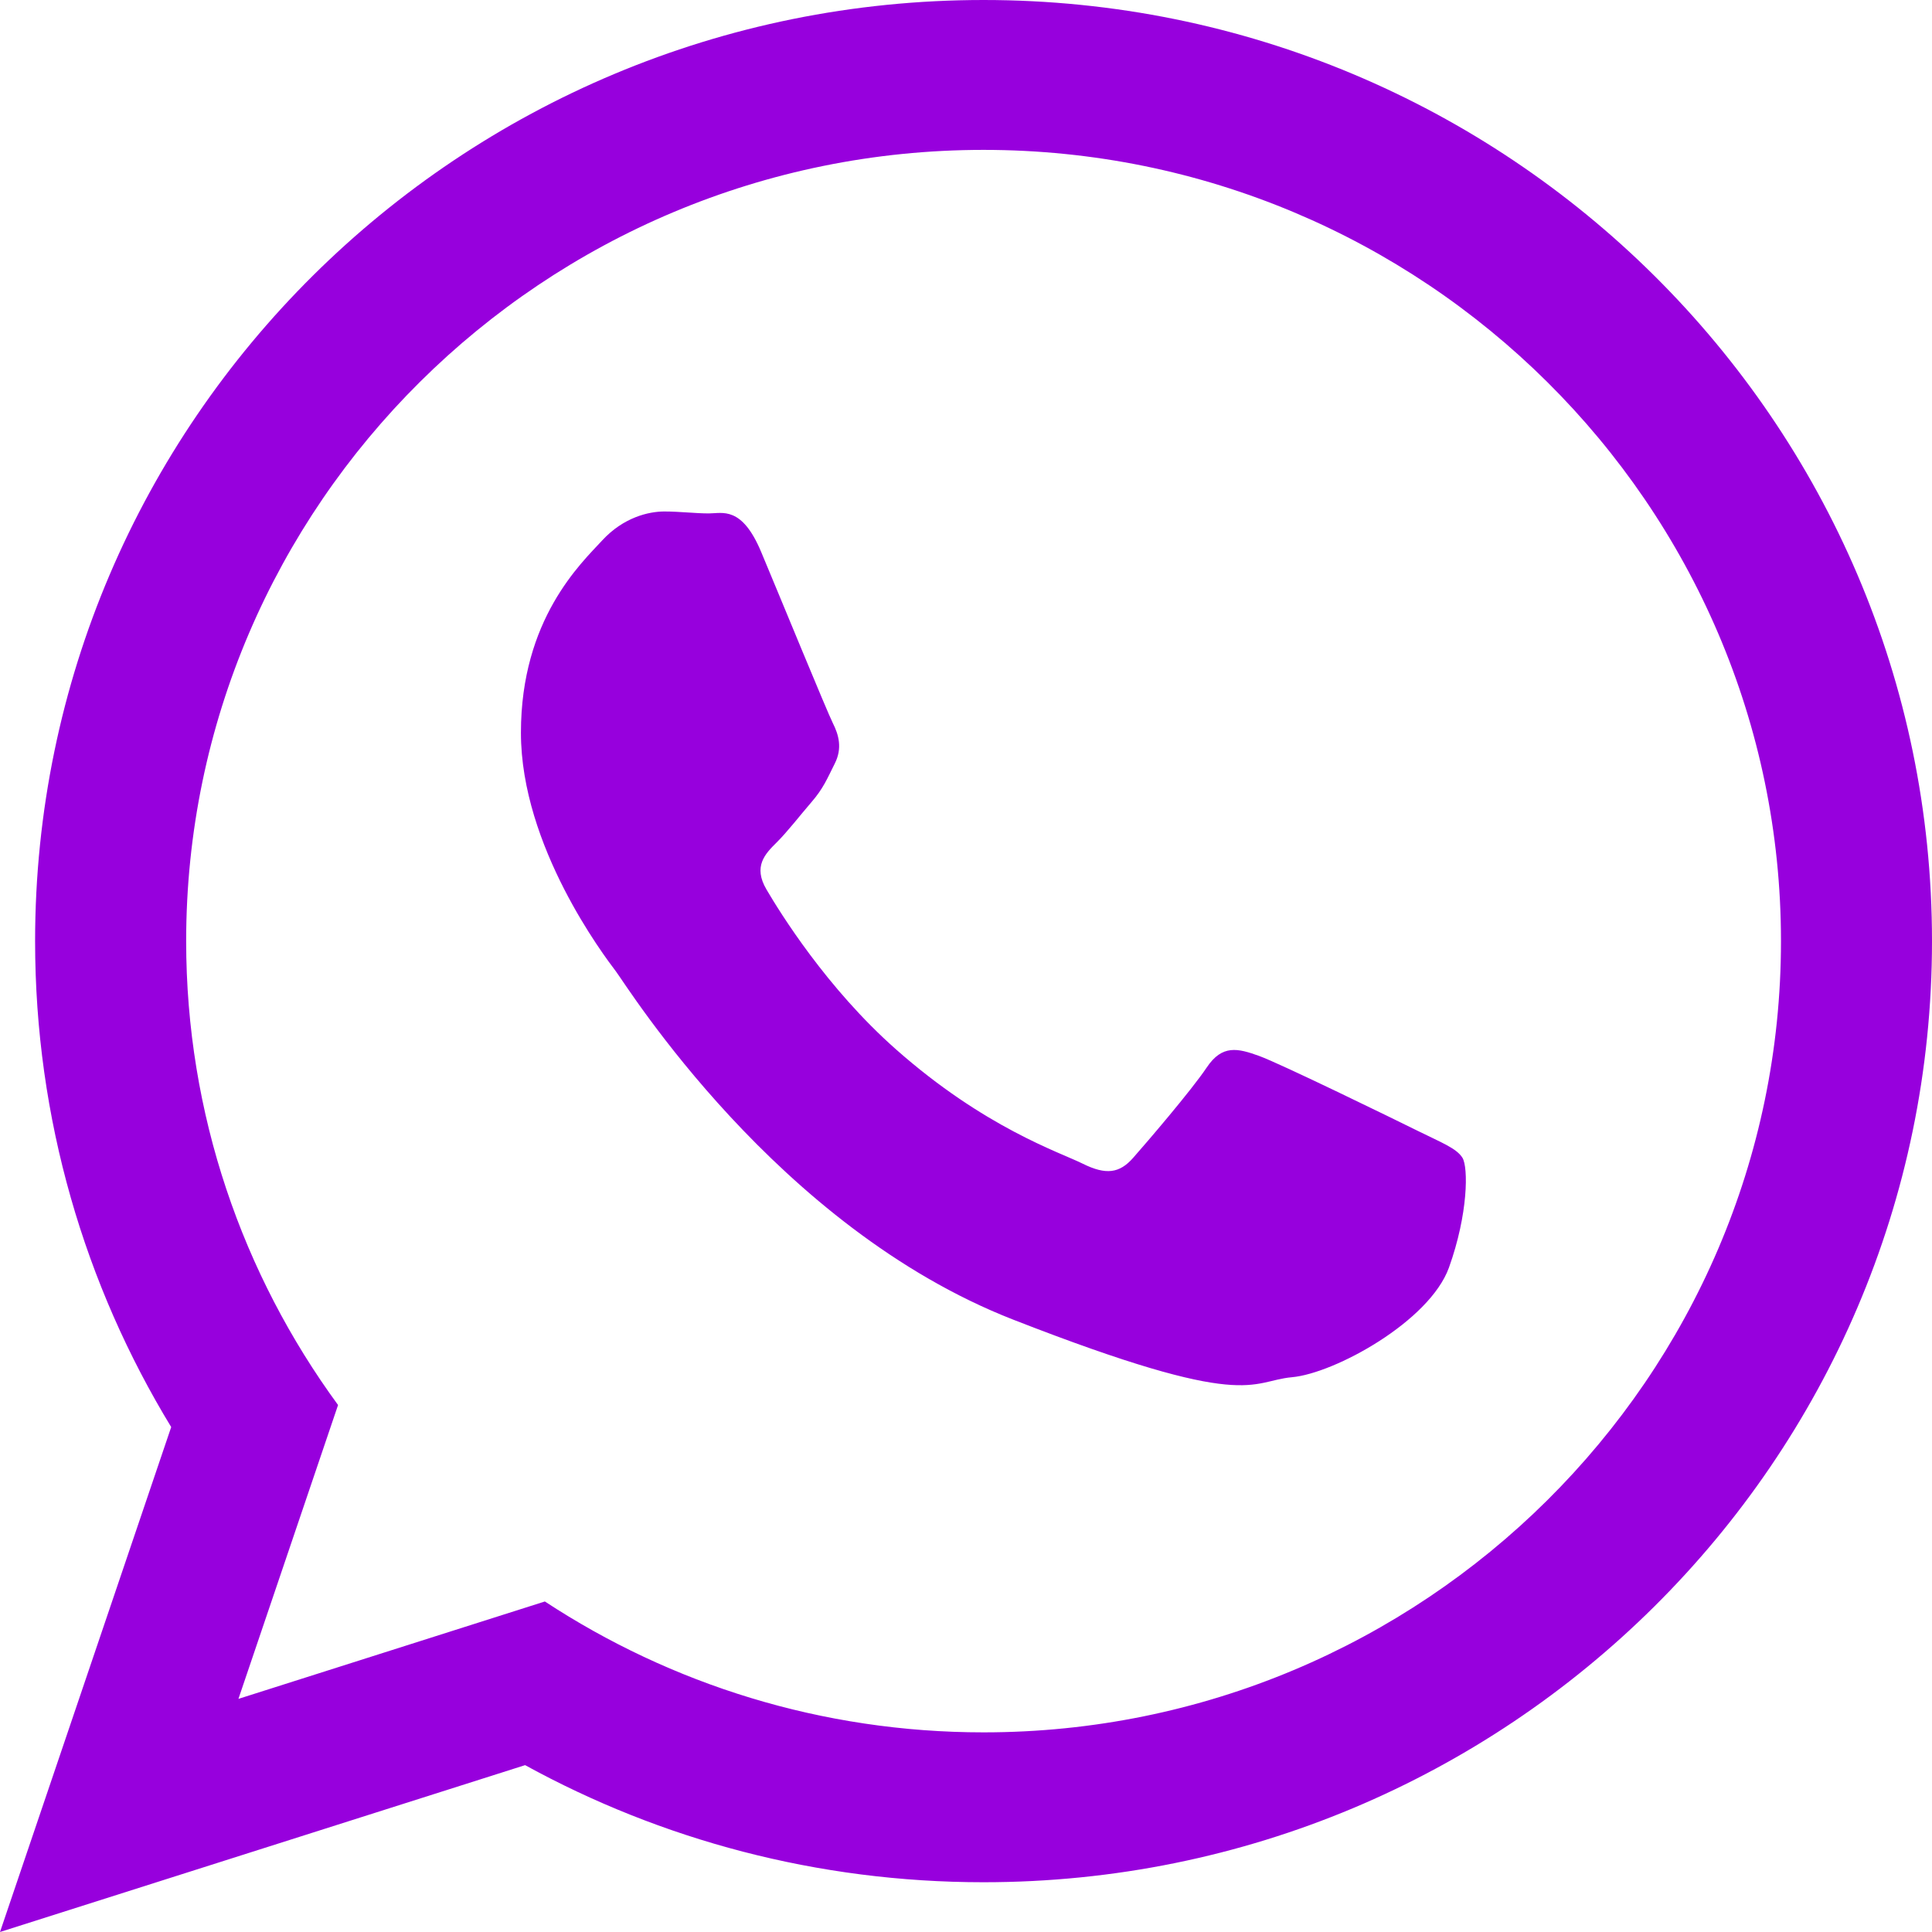
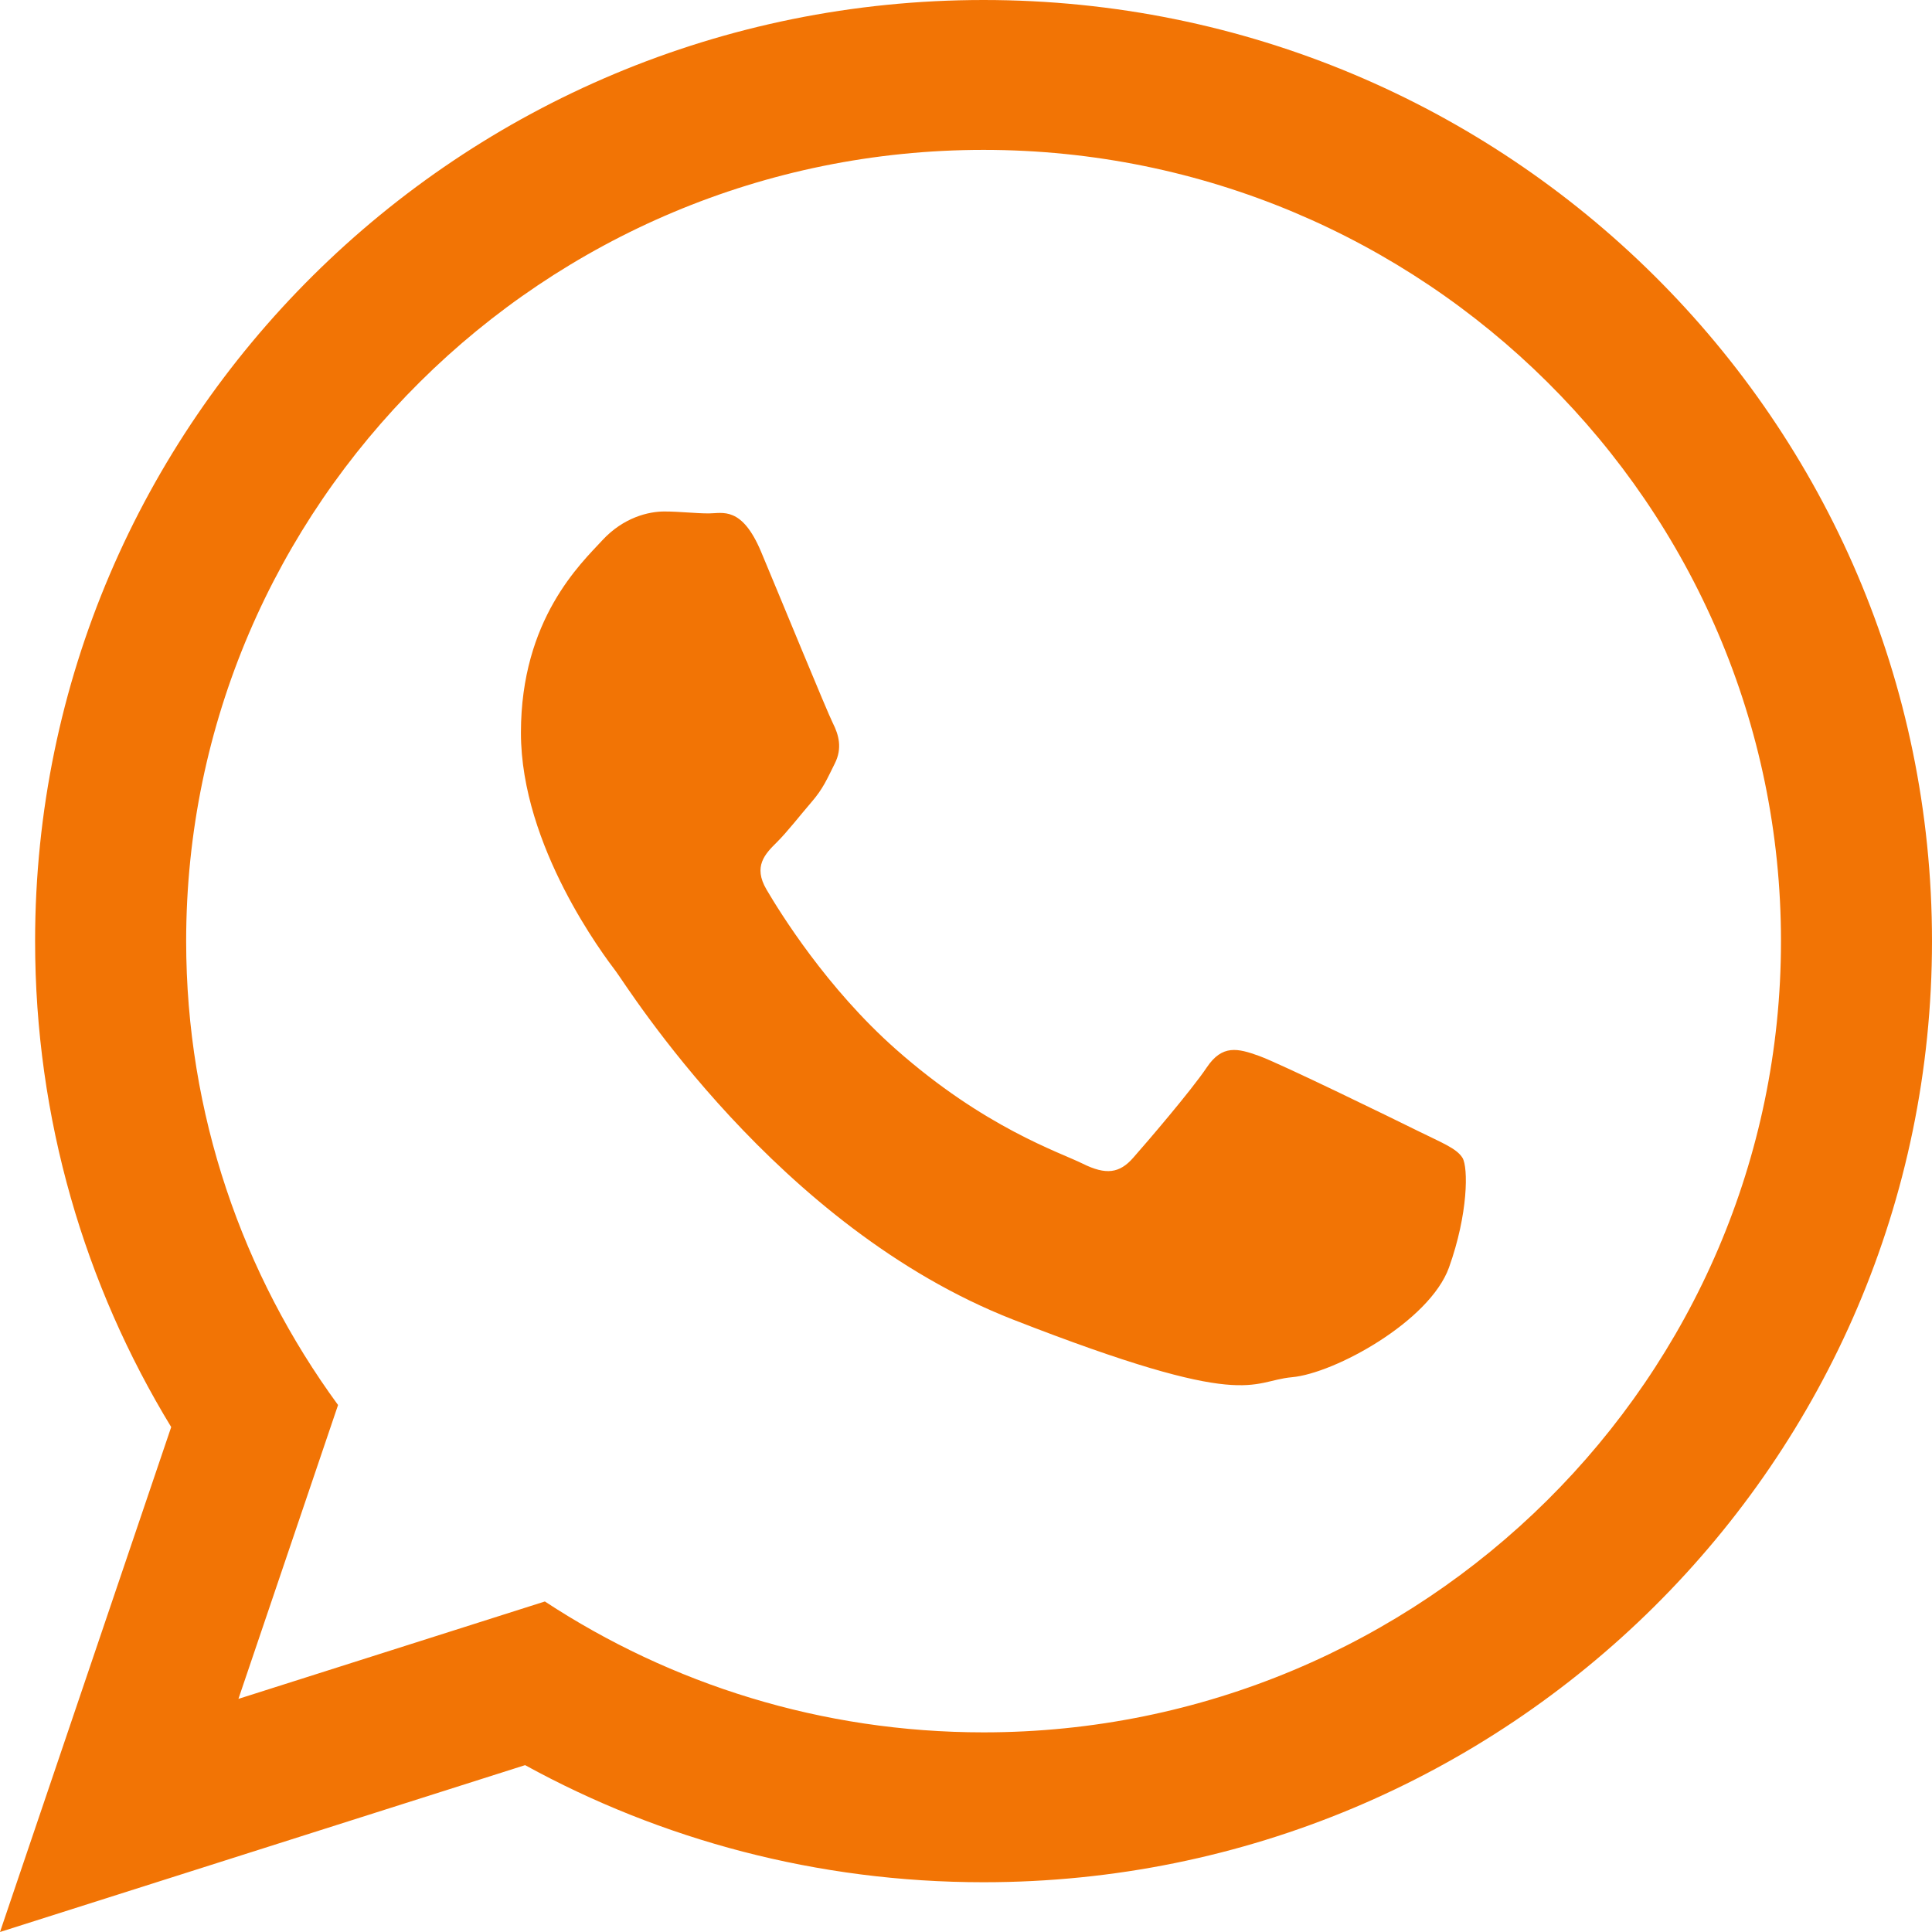
<svg xmlns="http://www.w3.org/2000/svg" version="1.1" id="Capa_1" x="0px" y="0px" width="90px" height="90px" viewBox="0 0 90 90" style="enable-background:new 0 0 90 90;" xml:space="preserve">
  <g>
-     <path fill="rgb(151, 0, 221)" id="WhatsApp" d="M90,43.841c0,24.213-19.779,43.841-44.182,43.841c-7.747,0-15.025-1.98-21.357-5.455L0,90l7.975-23.522   c-4.023-6.606-6.34-14.354-6.34-22.637C1.635,19.628,21.416,0,45.818,0C70.223,0,90,19.628,90,43.841z M45.818,6.982   c-20.484,0-37.146,16.535-37.146,36.859c0,8.065,2.629,15.534,7.076,21.61L11.107,79.14l14.275-4.537   c5.865,3.851,12.891,6.097,20.437,6.097c20.481,0,37.146-16.533,37.146-36.857S66.301,6.982,45.818,6.982z M68.129,53.938   c-0.273-0.447-0.994-0.717-2.076-1.254c-1.084-0.537-6.41-3.138-7.4-3.495c-0.993-0.358-1.717-0.538-2.438,0.537   c-0.721,1.076-2.797,3.495-3.43,4.212c-0.632,0.719-1.263,0.809-2.347,0.271c-1.082-0.537-4.571-1.673-8.708-5.333   c-3.219-2.848-5.393-6.364-6.025-7.441c-0.631-1.075-0.066-1.656,0.475-2.191c0.488-0.482,1.084-1.255,1.625-1.882   c0.543-0.628,0.723-1.075,1.082-1.793c0.363-0.717,0.182-1.344-0.09-1.883c-0.27-0.537-2.438-5.825-3.34-7.977   c-0.902-2.15-1.803-1.792-2.436-1.792c-0.631,0-1.354-0.09-2.076-0.09c-0.722,0-1.896,0.269-2.889,1.344   c-0.992,1.076-3.789,3.676-3.789,8.963c0,5.288,3.879,10.397,4.422,11.113c0.541,0.716,7.49,11.92,18.5,16.223   C58.2,65.771,58.2,64.336,60.186,64.156c1.984-0.179,6.406-2.599,7.312-5.107C68.398,56.537,68.398,54.386,68.129,53.938z" />
+     <path fill="#F27405" id="WhatsApp" d="M90,43.841c0,24.213-19.779,43.841-44.182,43.841c-7.747,0-15.025-1.98-21.357-5.455L0,90l7.975-23.522   c-4.023-6.606-6.34-14.354-6.34-22.637C1.635,19.628,21.416,0,45.818,0C70.223,0,90,19.628,90,43.841z M45.818,6.982   c-20.484,0-37.146,16.535-37.146,36.859c0,8.065,2.629,15.534,7.076,21.61L11.107,79.14l14.275-4.537   c5.865,3.851,12.891,6.097,20.437,6.097c20.481,0,37.146-16.533,37.146-36.857S66.301,6.982,45.818,6.982z M68.129,53.938   c-0.273-0.447-0.994-0.717-2.076-1.254c-1.084-0.537-6.41-3.138-7.4-3.495c-0.993-0.358-1.717-0.538-2.438,0.537   c-0.721,1.076-2.797,3.495-3.43,4.212c-0.632,0.719-1.263,0.809-2.347,0.271c-1.082-0.537-4.571-1.673-8.708-5.333   c-3.219-2.848-5.393-6.364-6.025-7.441c-0.631-1.075-0.066-1.656,0.475-2.191c0.488-0.482,1.084-1.255,1.625-1.882   c0.543-0.628,0.723-1.075,1.082-1.793c0.363-0.717,0.182-1.344-0.09-1.883c-0.27-0.537-2.438-5.825-3.34-7.977   c-0.902-2.15-1.803-1.792-2.436-1.792c-0.631,0-1.354-0.09-2.076-0.09c-0.722,0-1.896,0.269-2.889,1.344   c-0.992,1.076-3.789,3.676-3.789,8.963c0,5.288,3.879,10.397,4.422,11.113c0.541,0.716,7.49,11.92,18.5,16.223   C58.2,65.771,58.2,64.336,60.186,64.156c1.984-0.179,6.406-2.599,7.312-5.107C68.398,56.537,68.398,54.386,68.129,53.938z" />
  </g>
  <g>
</g>
  <g>
</g>
  <g>
</g>
  <g>
</g>
  <g>
</g>
  <g>
</g>
  <g>
</g>
  <g>
</g>
  <g>
</g>
  <g>
</g>
  <g>
</g>
  <g>
</g>
  <g>
</g>
  <g>
</g>
  <g>
</g>
</svg>
